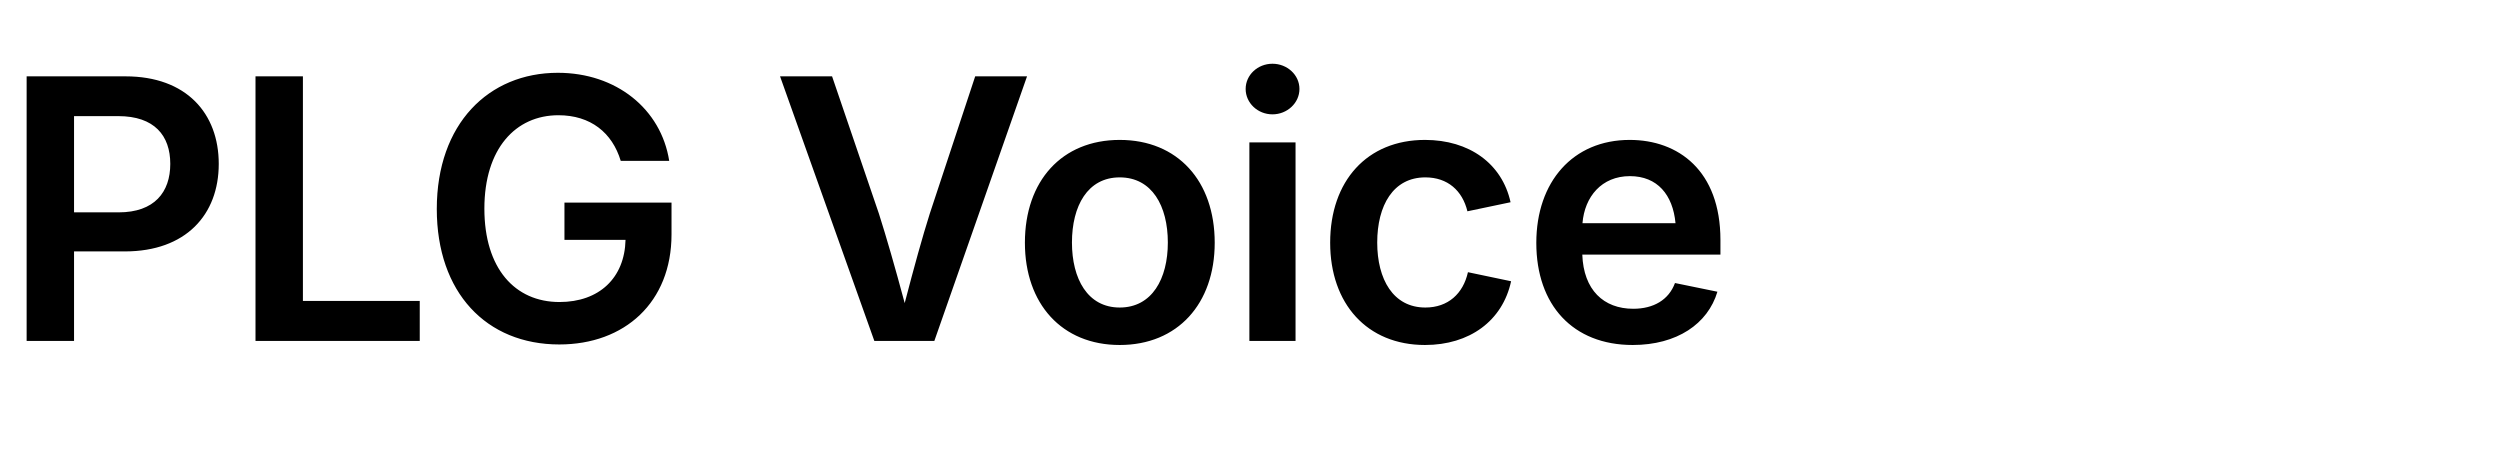
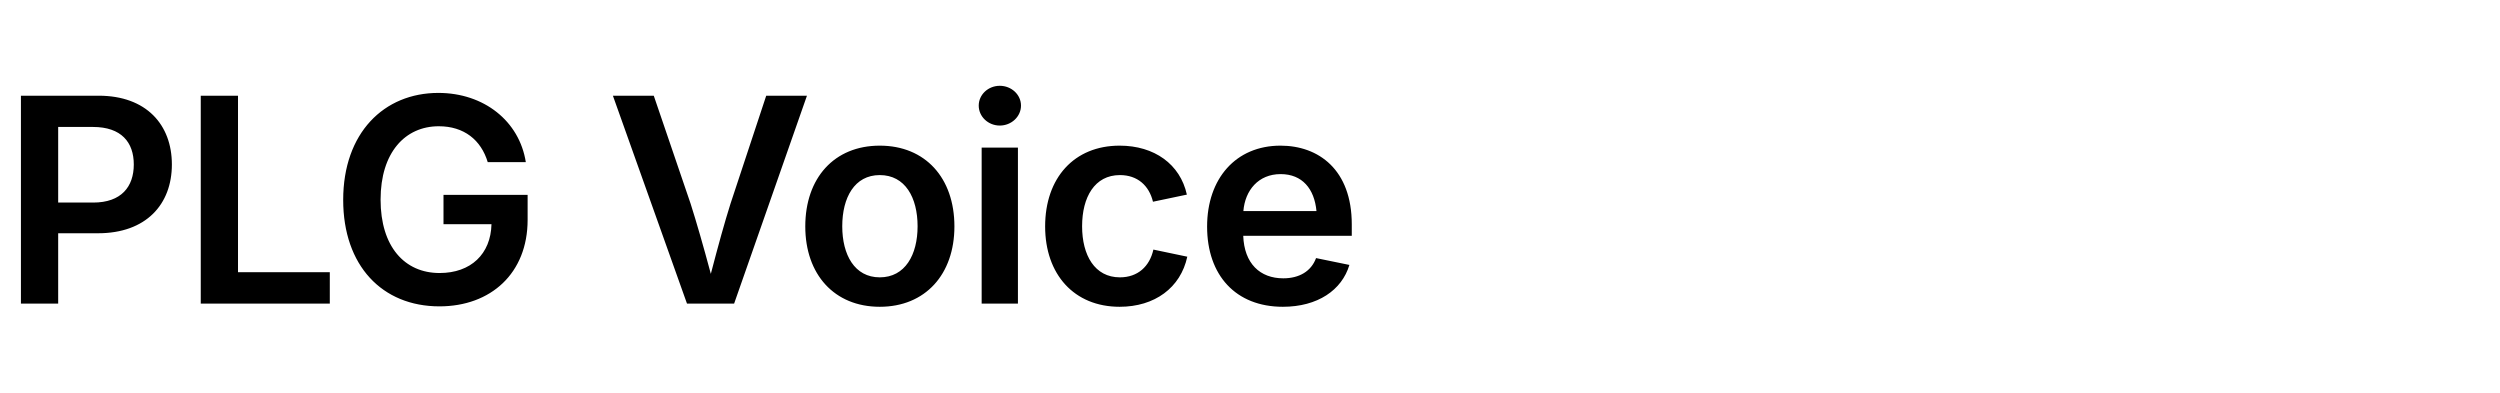
- <svg xmlns="http://www.w3.org/2000/svg" width="220" height="40" viewBox="0 0 220 40" fill="none">
-   <text x="0" y="30" fill="currentColor" font-family="Inter, sans-serif" font-weight="600" font-size="32" letter-spacing="-0.5">PLG Voice</text>
+ <svg xmlns="http://www.w3.org/2000/svg" width="280" height="44" viewBox="0 0 280 44" fill="none">
+   <text x="0" y="34" fill="currentColor" font-family="Inter, sans-serif" font-weight="600" font-size="32" letter-spacing="-0.5">PLG Voice</text>
</svg>
